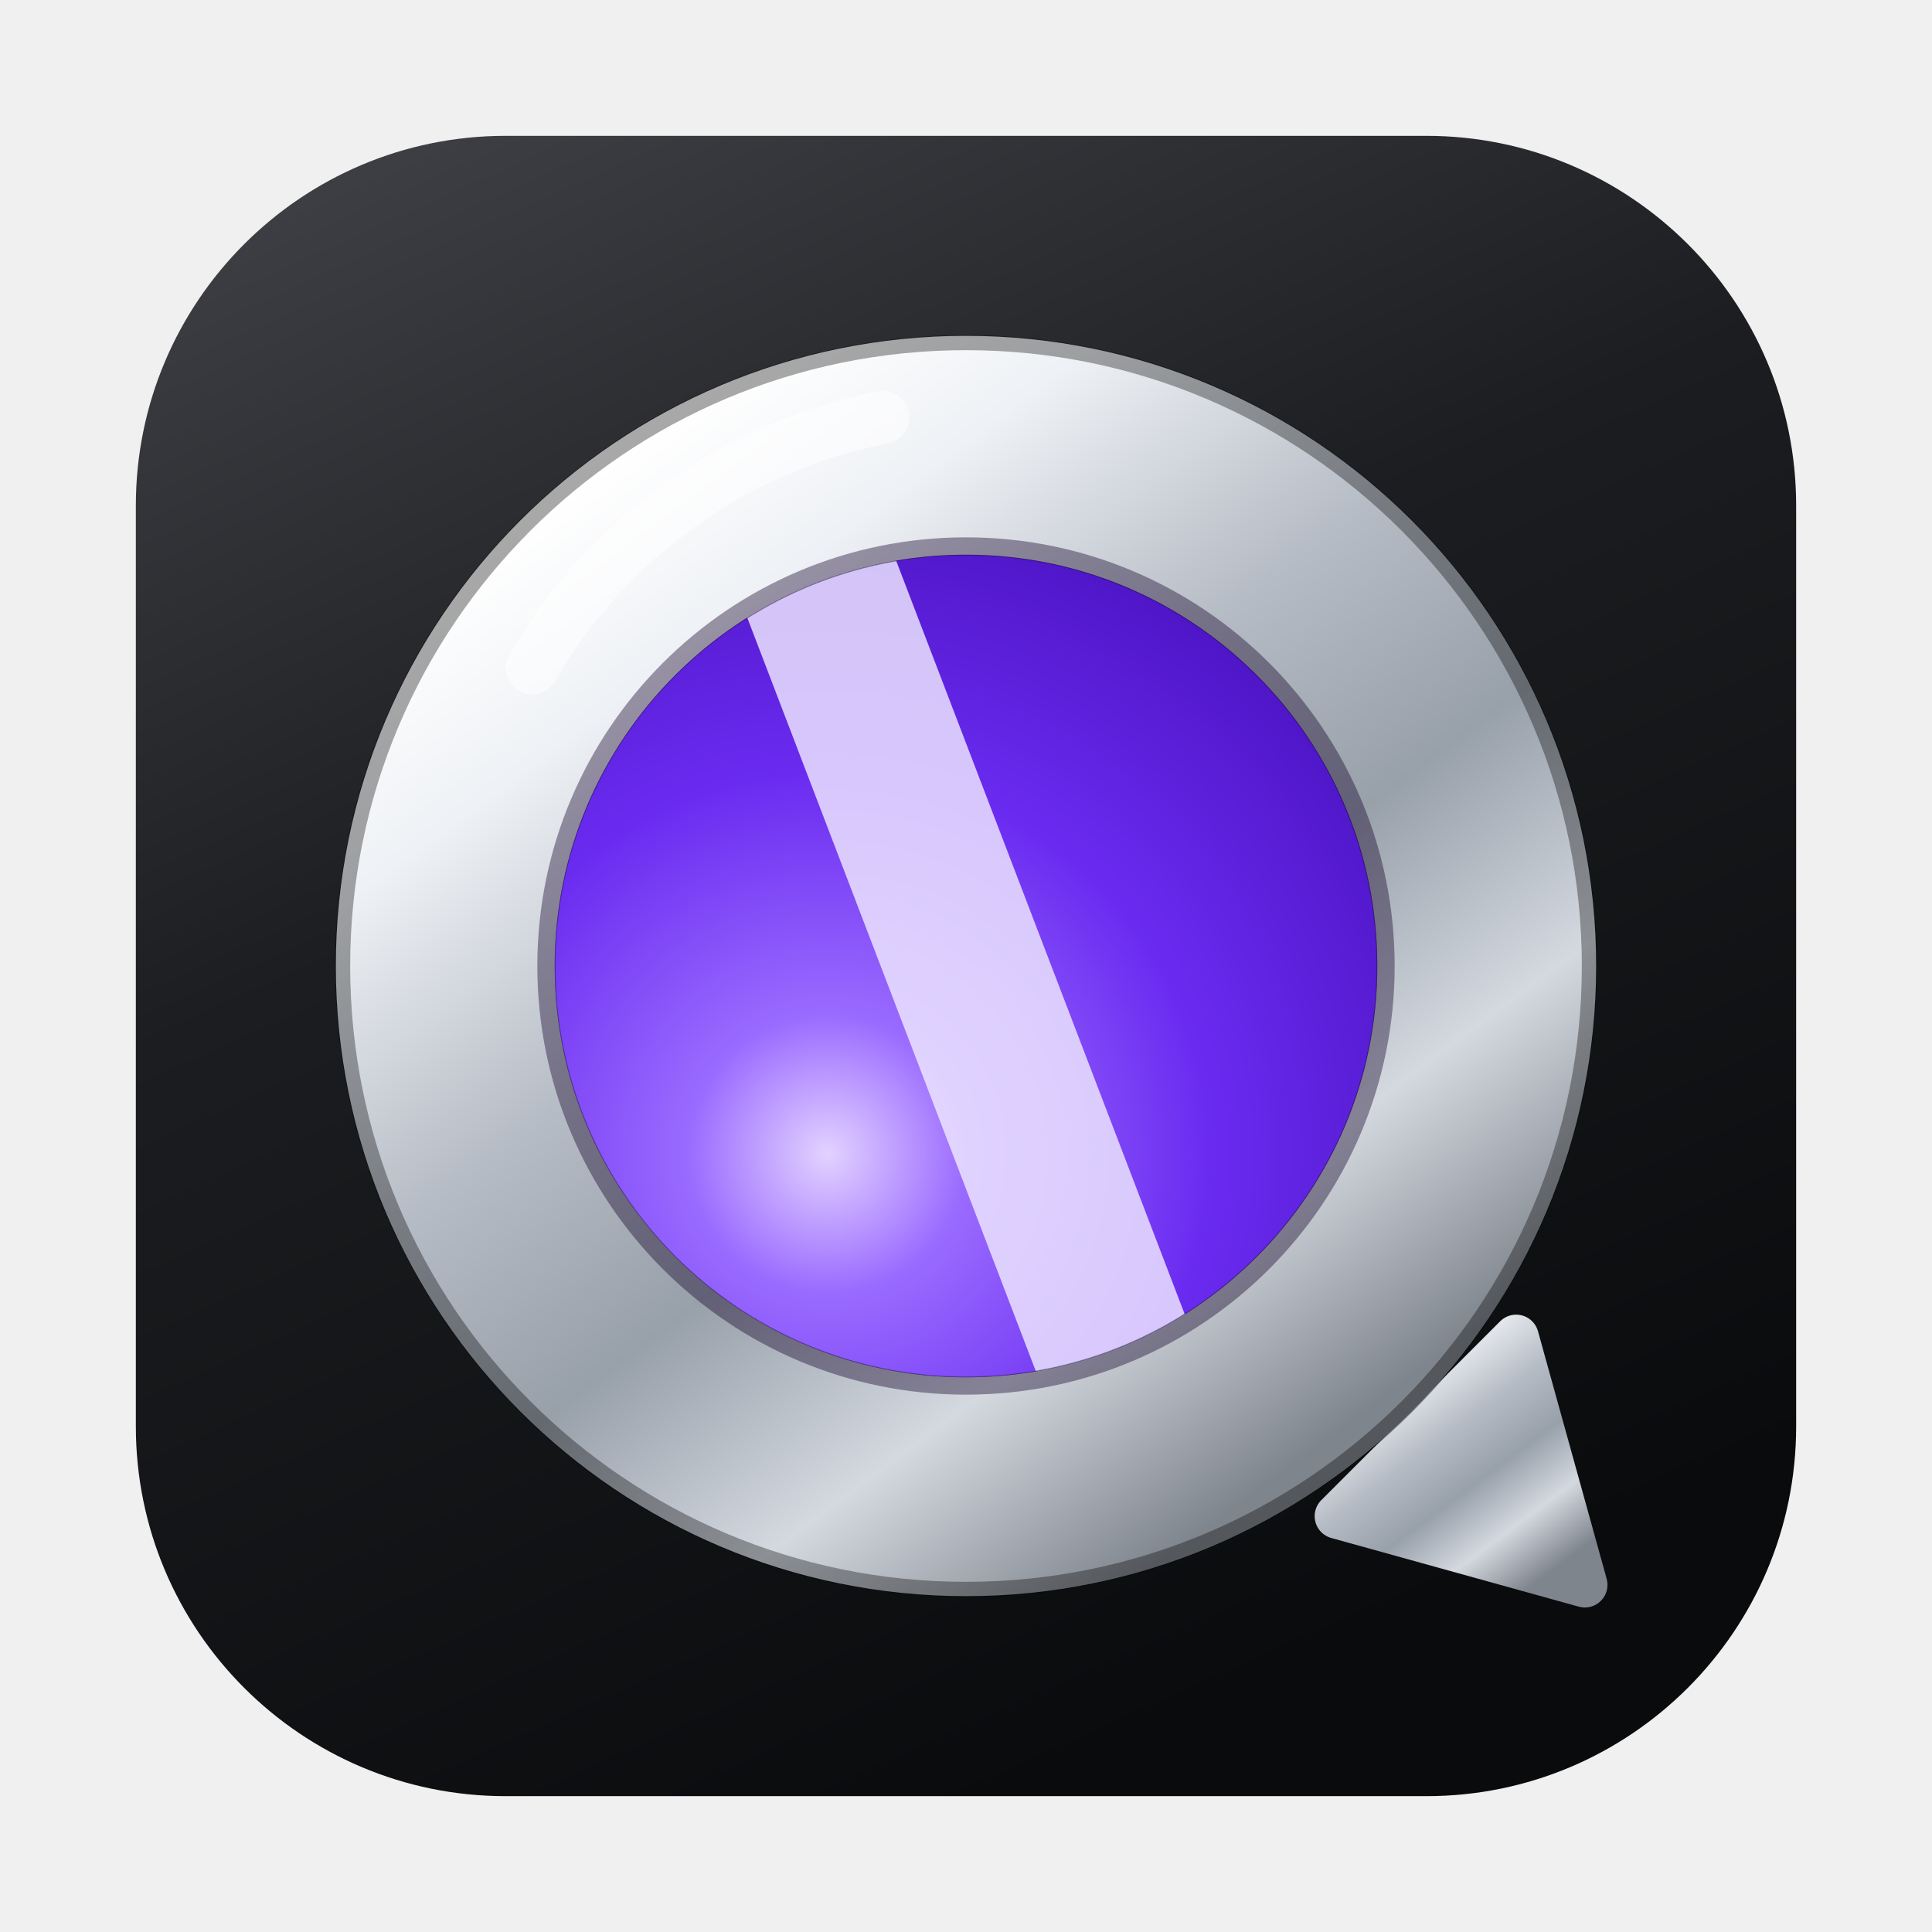
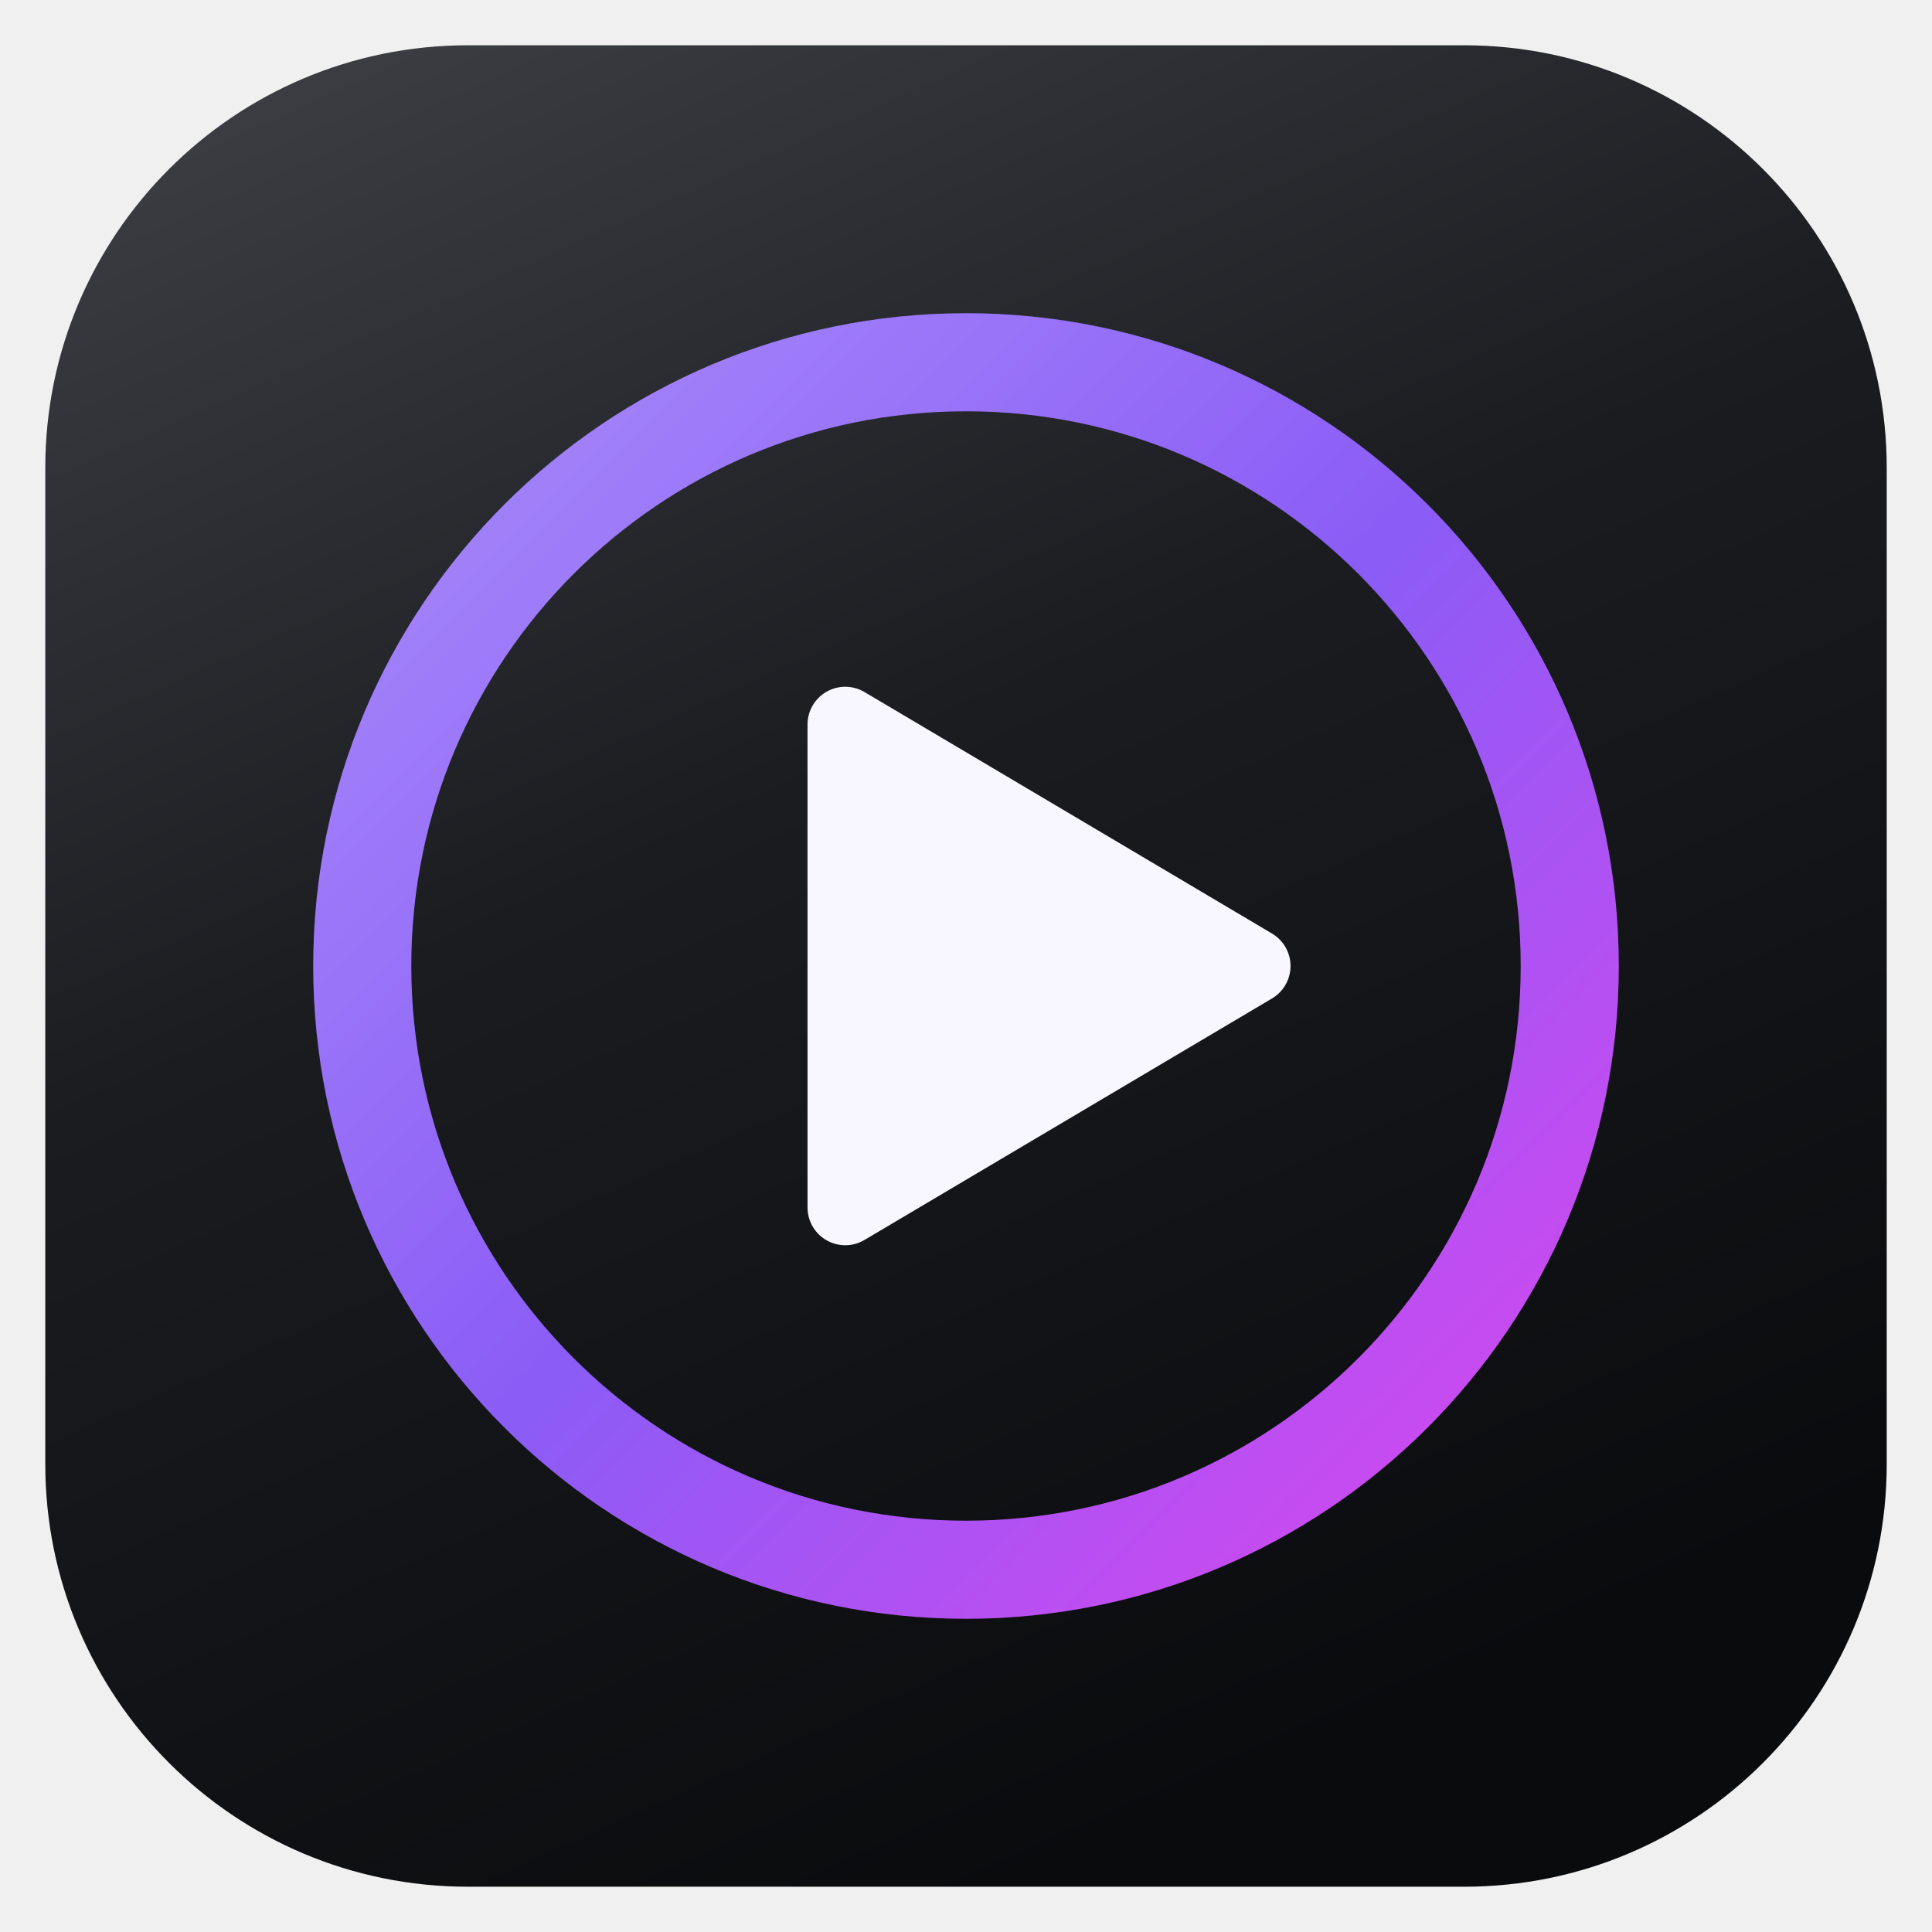
<svg xmlns="http://www.w3.org/2000/svg" viewBox="0 0 256 256" width="256" height="256" role="img" aria-label="QuickTime Player">
  <defs>
-     <linearGradient id="qtp-bg" x1="0.1" y1="0" x2="0.55" y2="1">
-       <stop offset="0" stop-color="#3f4045" />
-       <stop offset="0.42" stop-color="#1c1d20" />
+     <linearGradient id="qtp-plate" x1="0.1" y1="0" x2="0.55" y2="1">
+       <stop offset="0" stop-color="#3d3e44" />
+       <stop offset="0.45" stop-color="#1b1c20" />
      <stop offset="1" stop-color="#0a0b0d" />
    </linearGradient>
-     <linearGradient id="qtp-metal" x1="0.12" y1="0.04" x2="0.82" y2="0.98">
-       <stop offset="0" stop-color="#ffffff" />
-       <stop offset="0.16" stop-color="#eef1f5" />
-       <stop offset="0.40" stop-color="#b6bcc5" />
-       <stop offset="0.60" stop-color="#98a0aa" />
-       <stop offset="0.80" stop-color="#d4d9e0" />
-       <stop offset="1" stop-color="#7f858d" />
+     <linearGradient id="qtp-ring" x1="0" y1="0" x2="1" y2="1">
+       <stop offset="0" stop-color="#a78bfa" />
+       <stop offset="0.5" stop-color="#8b5cf6" />
+       <stop offset="1" stop-color="#d946ef" />
    </linearGradient>
-     <radialGradient id="qtp-disc" cx="0.33" cy="0.73" r="0.85">
-       <stop offset="0" stop-color="#e3d2ff" />
-       <stop offset="0.2" stop-color="#9a6bff" />
-       <stop offset="0.55" stop-color="#6a2bf0" />
-       <stop offset="1" stop-color="#4a12c0" />
-     </radialGradient>
-     <clipPath id="qtp-clip">
-       <circle cx="128" cy="128" r="54.5" />
-     </clipPath>
  </defs>
-   <rect x="18" y="18" width="220" height="220" rx="49" fill="url(#qtp-bg)" />
-   <path d="M200.9 177.2 L210 210 L177.2 200.9 Z" fill="url(#qtp-metal)" stroke="url(#qtp-metal)" stroke-width="6" stroke-linejoin="round" />
-   <circle cx="128" cy="128" r="54.5" fill="url(#qtp-disc)" />
-   <g clip-path="url(#qtp-clip)">
-     <path d="M144.6 62 L161.6 76 L111.4 194 L94.4 180 Z" transform="rotate(-44 128 128)" fill="#efe9ff" fill-opacity="0.82" />
-   </g>
-   <circle cx="128" cy="128" r="69" fill="none" stroke="url(#qtp-metal)" stroke-width="29" />
-   <circle cx="128" cy="128" r="55.6" fill="none" stroke="#12002a" stroke-opacity="0.4" stroke-width="2.4" />
-   <circle cx="128" cy="128" r="82.6" fill="none" stroke="#000000" stroke-opacity="0.34" stroke-width="2" />
-   <path d="M70.5 88.5a69 69 0 0 1 46.5-33.2" fill="none" stroke="#ffffff" stroke-opacity="0.55" stroke-width="7" stroke-linecap="round" />
+   <rect x="6" y="6" width="244" height="244" rx="56" fill="url(#qtp-plate)" />
+   <circle cx="128" cy="128" r="80" fill="none" stroke="url(#qtp-ring)" stroke-width="13" />
+   <path d="M112 96 L166 128 L112 160 Z" fill="#f8f6ff" stroke="#f8f6ff" stroke-width="10" stroke-linejoin="round" stroke-linecap="round" />
</svg>
